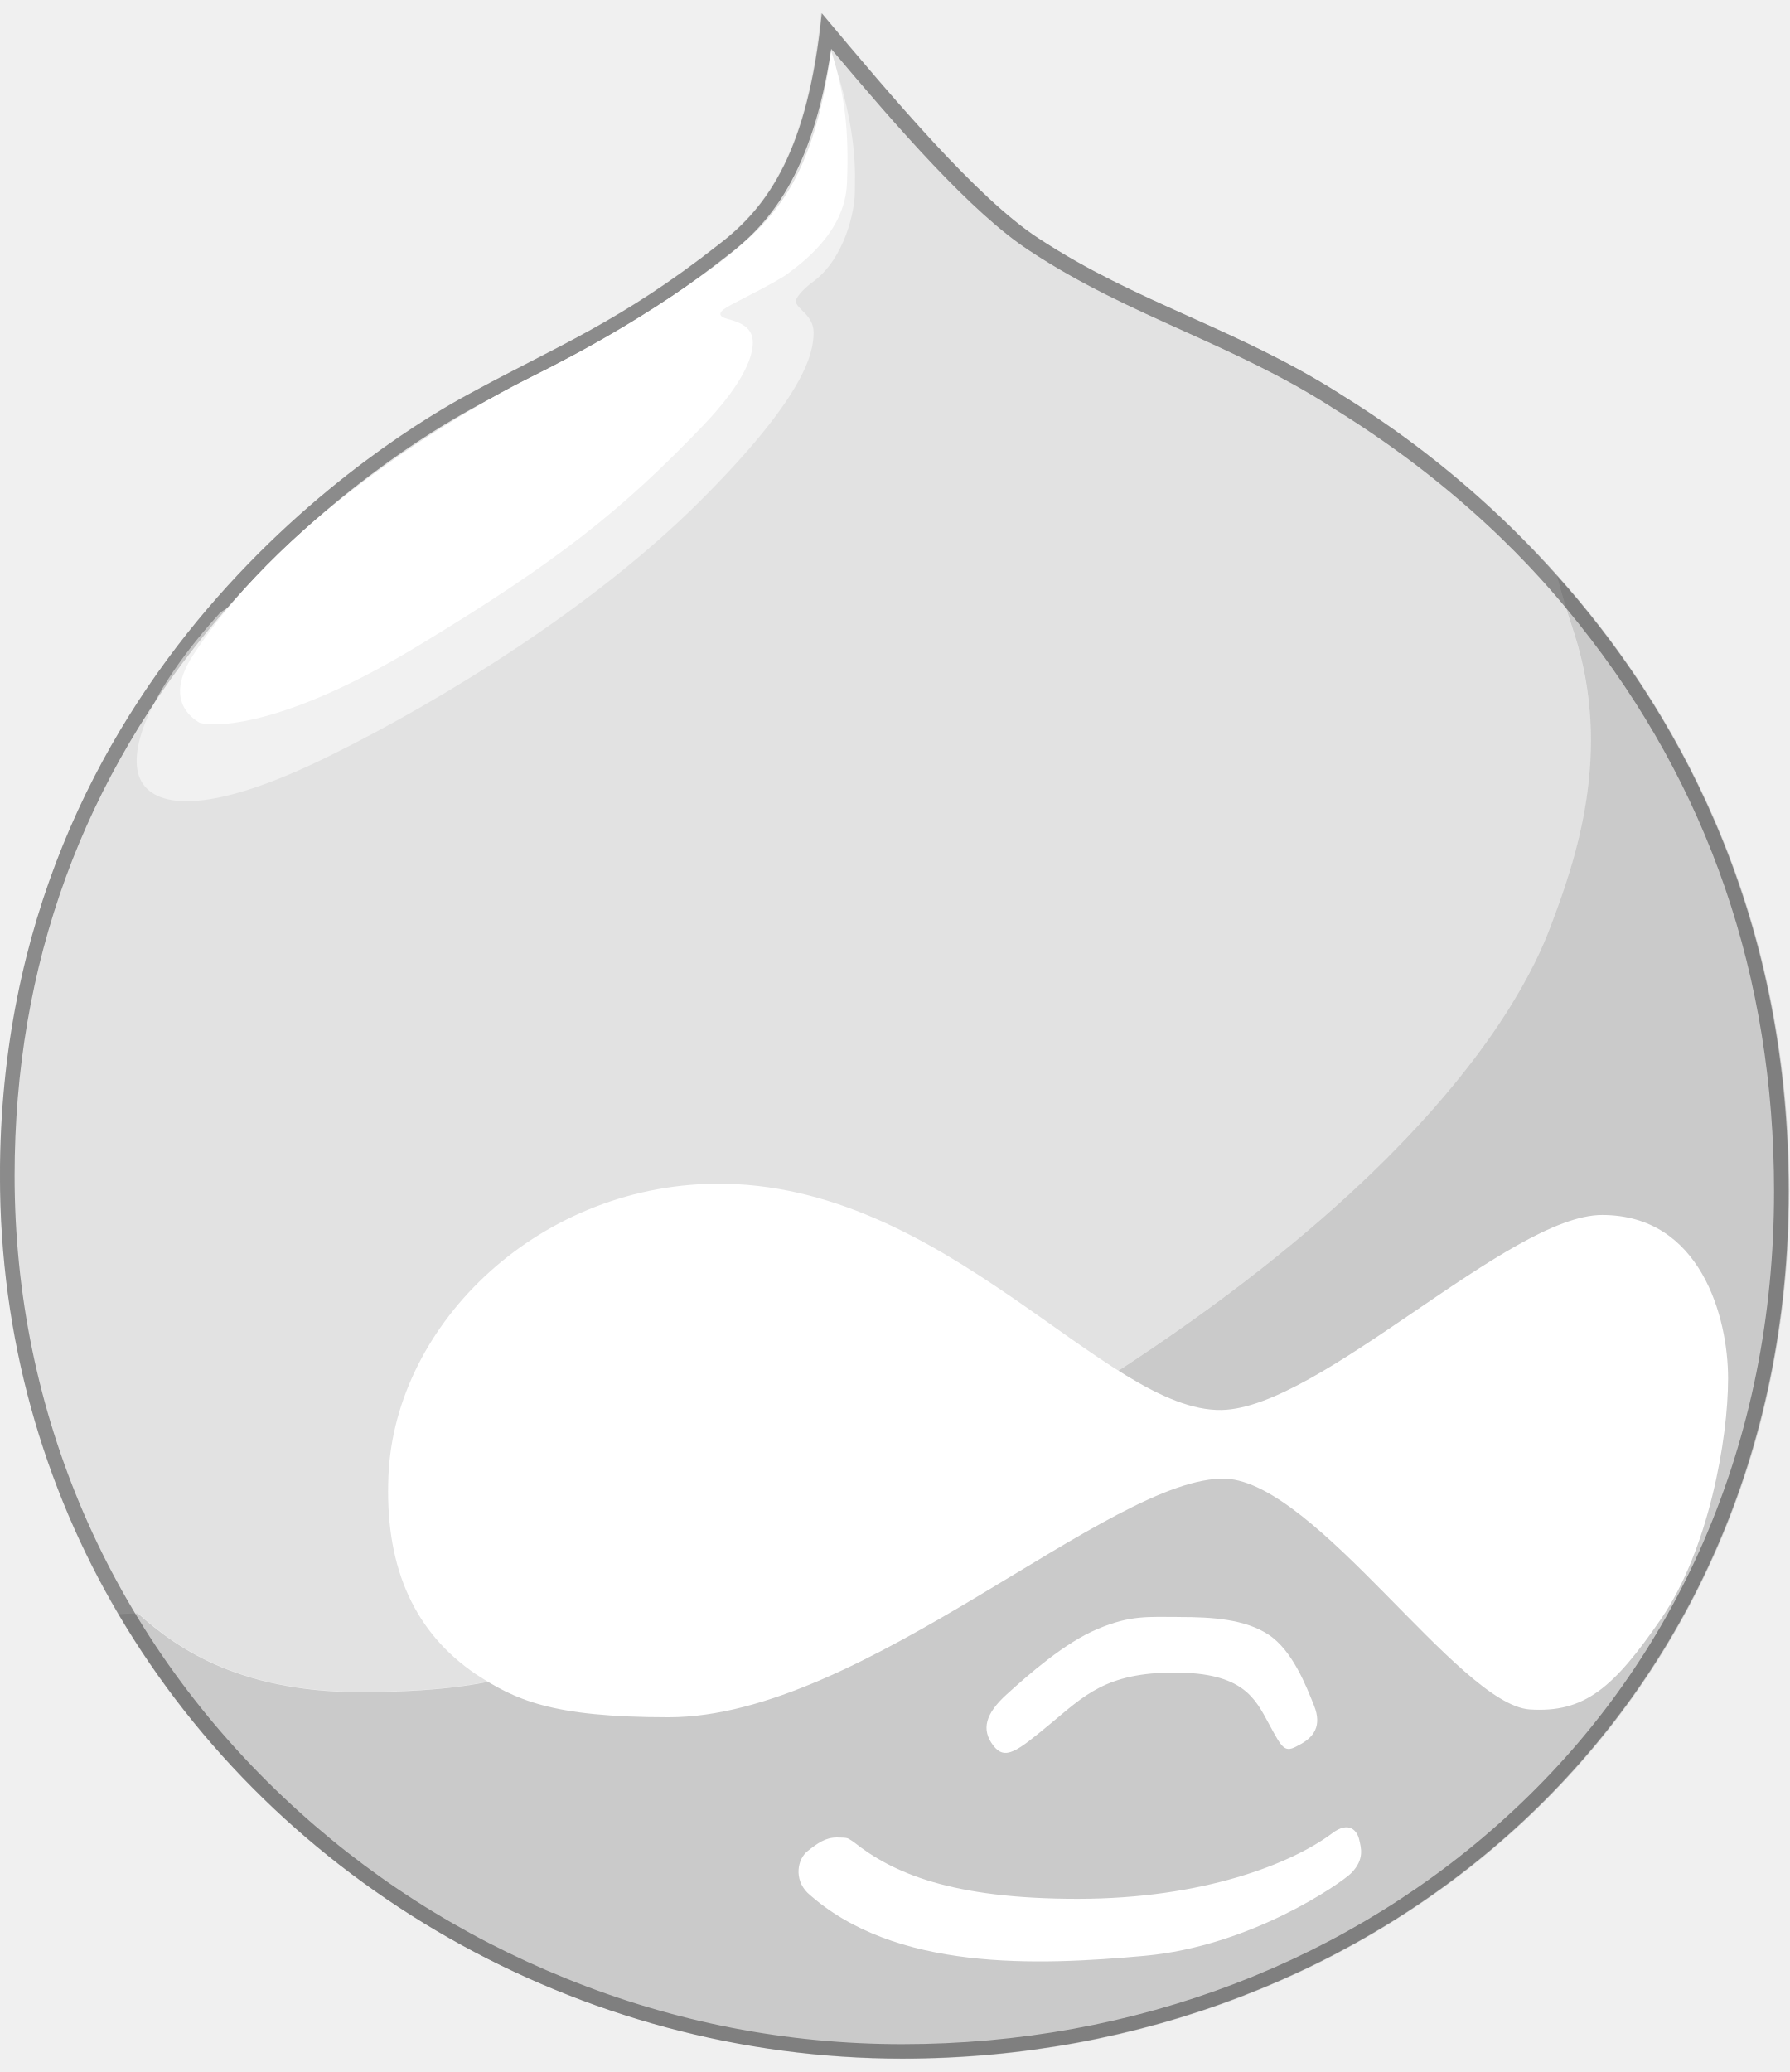
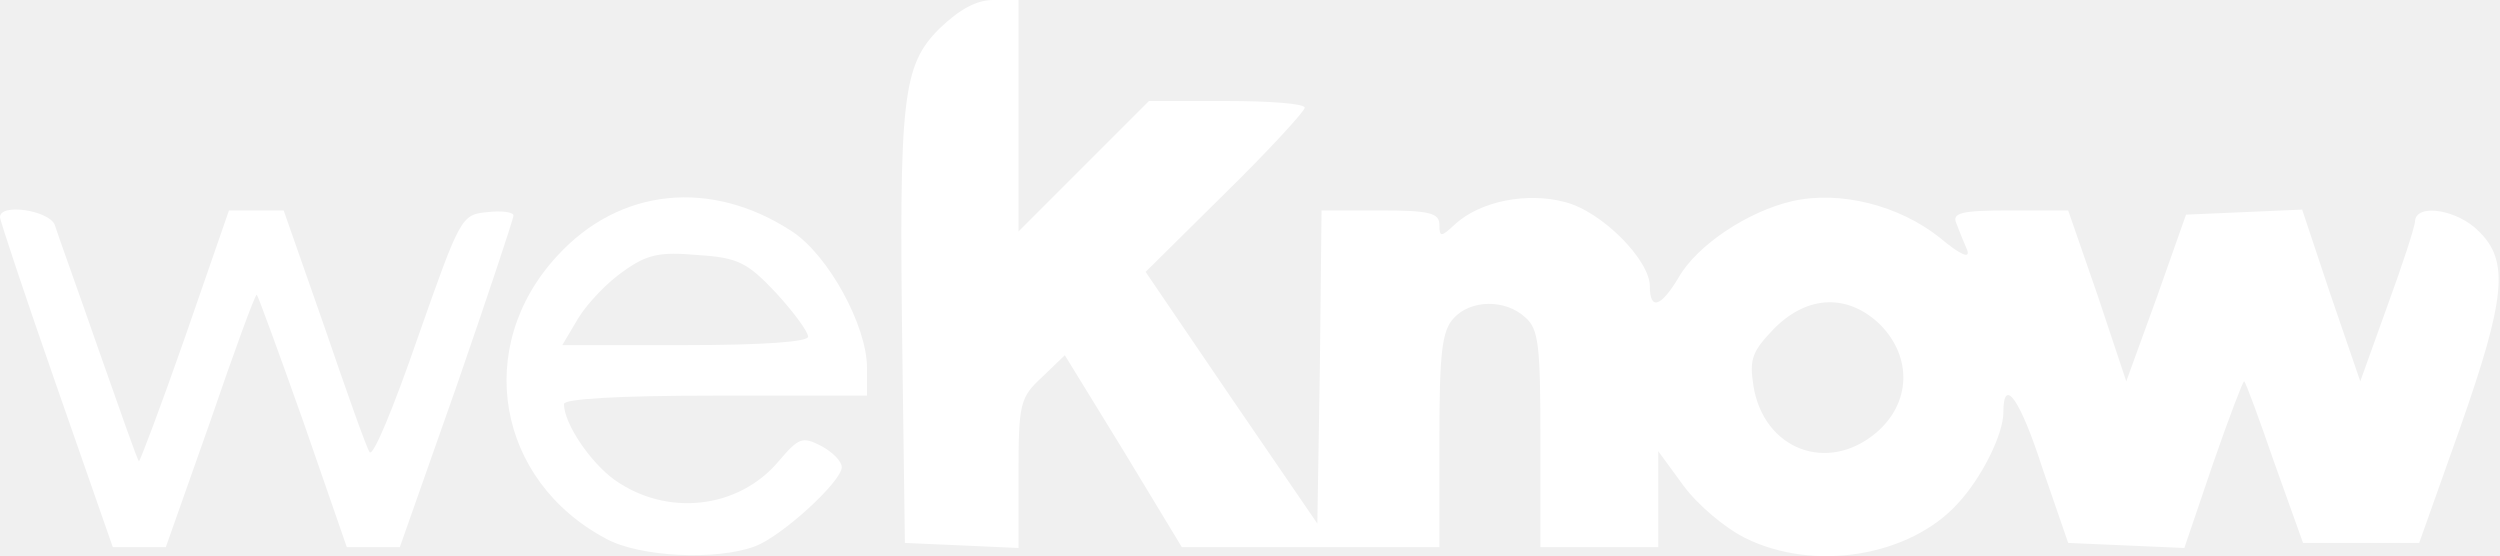
- <svg xmlns="http://www.w3.org/2000/svg" width="57" height="66" viewBox="471.5 467 57 66" enable-background="new 471.5 467 57 66">
-   <path opacity=".2" fill="#303030" d="M528.5 504.965c0 16.634-13.123 27.615-28.24 27.615-10.29 0-19.894-5.523-24.978-14.167l.605-.027c1.313 1.192 3.39 2.58 7.404 2.515 4.77-.064 5.645-.875 9.855-2.756 22.716-10.17 26.925-19.457 27.736-21.59s2.013-5.587.756-9.415c-.242-.737-.42-1.333-.54-1.808-3.018-3.372-6.017-5.225-6.92-5.784-.14-.093-.29-.177-.43-.26l.44.26c2.01 1.247 14.314 8.782 14.314 25.417z" />
-   <path fill="#fff" d="M509.09 518.507c1.006 0 2.077.065 2.83.568.756.503 1.193 1.63 1.445 2.263.25.634 0 1.006-.503 1.258-.438.25-.503.12-.94-.69-.44-.81-.82-1.63-3.01-1.63s-2.887.755-3.948 1.63c-1.062.876-1.443 1.193-1.825.69s-.253-1.006.437-1.63 1.825-1.63 2.888-2.077c1.06-.45 1.62-.383 2.625-.383zm-10.413 7.152c1.257 1.005 3.14 1.825 7.153 1.825 4.015 0 6.836-1.137 8.094-2.077.568-.438.82-.065.875.187.056.25.186.624-.252 1.07-.316.317-3.194 2.33-6.594 2.636-3.4.31-7.964.504-10.73-2.01-.438-.44-.316-1.07 0-1.323.317-.25.568-.438.94-.438.374.008.317.008.513.13z" />
-   <path opacity=".2" fill="#aaa" d="M520.89 496.545c-.81 2.133-5.02 11.42-27.735 21.59-4.21 1.88-5.085 2.69-9.854 2.756-4.013.066-6.09-1.32-7.403-2.514l-.605.028h-.01c-2.393-4.042-3.78-8.783-3.78-13.952 0-7.852 2.97-13.654 6.287-17.687.11-.13.213-.26.325-.382 2.683-3.148 5.55-5.17 7.218-6.203.038-.028.075-.047.112-.065.42-.25.754-.447.987-.568 2.757-1.51 4.77-2.263 7.963-4.77.12-.092.242-.186.354-.288l.008-.01c.875-.754 1.64-1.76 2.18-3.4v-.008c.325-.97.567-2.16.716-3.65l.02.018c2.253 2.69 4.954 5.886 6.89 7.144.69.447 1.38.848 2.068 1.202l.3.15c2.243 1.126 4.507 1.945 6.807 3.333l.428.26c.903.56 3.902 2.412 6.92 5.784.12.475.298 1.07.54 1.807 1.274 3.837.073 7.292-.737 9.425z" />
-   <path opacity=".5" fill="#333" d="M514.176 479.538c-3.26-2.077-6.464-2.887-9.603-4.955-1.938-1.267-4.64-4.47-6.893-7.162-.438 4.332-1.686 6.148-3.26 7.35-3.195 2.515-5.207 3.26-7.963 4.77-2.338 1.256-14.958 8.726-14.958 24.913 0 5.17 1.387 9.91 3.77 13.96 5.077 8.635 14.68 14.158 24.97 14.158 15.126 0 28.24-10.98 28.24-27.614 0-9.127-3.707-15.526-7.386-19.633-3.016-3.382-6.015-5.217-6.918-5.785zm7.627 7.34c4.117 5.15 6.213 11.23 6.213 18.077 0 3.968-.755 7.712-2.245 11.148-1.414 3.25-3.444 6.13-6.053 8.56-5.15 4.806-12.062 7.45-19.475 7.45-3.67 0-7.265-.698-10.692-2.086-3.372-1.36-6.398-3.297-9.016-5.774-5.532-5.225-8.57-12.257-8.57-19.8 0-6.716 2.18-12.695 6.483-17.753 3.288-3.865 6.836-6.007 8.196-6.743.67-.363 1.285-.69 1.89-.997 1.892-.97 3.68-1.89 6.14-3.818 1.312-.997 2.71-2.58 3.305-6.585 2.077 2.468 4.48 5.234 6.314 6.426 1.63 1.08 3.307 1.835 4.918 2.562 1.527.69 3.11 1.406 4.676 2.403l.056.037c4.62 2.84 7.06 5.896 7.86 6.892z" />
-   <path opacity=".5" fill="#fff" d="M497.98 468.678c.874 2.58.753 3.893.753 4.452 0 .56-.307 2.077-1.313 2.832-.438.317-.568.568-.568.624 0 .25.568.438.568 1.006 0 .69-.317 2.077-3.642 5.393-3.325 3.316-8.103 6.278-11.8 8.103-3.698 1.826-5.468 1.686-5.97.81s.185-2.83 2.514-5.392l9.667-6.278 9.164-6.398.503-2.44" />
-   <path fill="#fff" d="M497.98 468.613c-.57 4.145-1.826 5.393-3.512 6.715-2.83 2.133-5.588 3.446-6.212 3.763-1.63.82-7.535 4.08-10.608 8.784-.94 1.444 0 2.012.186 2.133.187.12 2.33.372 6.9-2.385 4.574-2.757 6.595-4.387 9.175-7.078 1.377-1.444 1.573-2.263 1.573-2.636 0-.438-.316-.624-.82-.754-.25-.065-.316-.187 0-.373.317-.186 1.622-.82 1.938-1.07.318-.25 1.827-1.257 1.882-2.887.065-1.63-.056-2.766-.503-4.21zm-14.112 45.628c.065-4.898 4.648-9.472 10.422-9.536 7.348-.065 12.424 7.283 16.13 7.208 3.14-.064 9.166-6.212 12.118-6.212 3.14 0 4.014 3.26 4.014 5.206 0 1.938-.623 5.458-2.133 7.656-1.51 2.198-2.44 3.008-4.2 2.888-2.264-.187-6.78-7.21-9.67-7.35-3.64-.12-11.547 7.6-17.75 7.6-3.763 0-4.9-.567-6.147-1.378-1.92-1.312-2.85-3.315-2.785-6.08z" />
+ <svg xmlns="http://www.w3.org/2000/svg" version="1.0" width="297px" height="66px" viewBox="0 0 2970 660" preserveAspectRatio="xMidYMid meet">
+   <g id="layer101" fill="#ffffff" stroke="none">
+     <path d="M720 640 c-130 -69 -158 -228 -58 -336 74 -81 183 -92 279 -29 43 28 89 112 89 162 l0 33 -180 0 c-119 0 -180 4 -180 10 0 23 31 69 60 90 62 44 147 35 195 -22 24 -28 28 -30 51 -18 13 7 24 18 24 25 0 17 -71 82 -103 94 -45 17 -137 13 -177 -9z m240 -240 c0 -6 -17 -29 -38 -52 -34 -36 -45 -42 -93 -45 -45 -4 -60 -1 -88 19 -19 13 -43 38 -54 56 l-19 32 146 0 c94 0 146 -4 146 -10z" />
+     <path d="M2073 639 c-24 -12 -56 -39 -73 -62 l-30 -41 0 57 0 57 -70 0 -70 0 0 -128 c0 -112 -2 -131 -18 -145 -24 -22 -65 -21 -85 1 -14 15 -17 41 -17 145 l0 127 -153 0 -153 0 -69 -114 -70 -114 -27 26 c-26 24 -28 31 -28 114 l0 89 -67 -3 -68 -3 -3 -225 c-4 -304 0 -342 44 -386 24 -23 44 -34 64 -34 l30 0 0 137 0 138 78 -78 77 -77 93 0 c50 0 92 3 92 8 0 4 -42 50 -94 101 l-95 94 102 150 102 149 3 -186 2 -186 70 0 c58 0 70 3 70 17 0 15 2 15 19 -1 30 -27 85 -38 130 -26 44 11 101 69 101 100 0 29 13 25 34 -10 22 -39 83 -79 135 -91 57 -13 127 5 175 43 25 21 37 26 33 15 -4 -9 -10 -24 -13 -32 -5 -12 6 -15 63 -15 l70 0 35 101 34 102 36 -99 35 -99 69 -3 69 -3 34 102 35 102 32 -89 c18 -49 33 -95 33 -101 1 -22 51 -14 76 12 36 35 32 79 -23 235 l-48 135 -69 0 -69 0 -34 -95 c-18 -52 -34 -96 -36 -97 -1 -1 -18 43 -37 98 l-34 100 -69 -3 -69 -3 -30 -87 c-27 -84 -47 -112 -47 -68 0 26 -26 78 -54 108 -57 63 -171 82 -253 41z m156 -125 c41 -35 43 -89 5 -128 -38 -37 -86 -36 -126 4 -26 27 -30 36 -25 68 12 76 88 105 146 56z" />
+     <path d="M67 458 c-37 -106 -67 -196 -67 -200 0 -17 58 -8 65 9 3 10 27 76 52 148 25 71 46 131 48 133 1 1 26 -65 55 -148 l52 -150 33 0 32 0 48 137 c26 76 50 144 54 150 4 7 29 -54 57 -135 51 -145 52 -147 83 -150 17 -2 31 0 31 4 0 4 -30 94 -67 201 l-68 193 -31 0 -32 0 -52 -150 c-29 -82 -54 -150 -55 -150 -2 0 -27 68 -55 150 l-53 150 -31 0 -32 0 -67 -192z" />
+   </g>
</svg>
